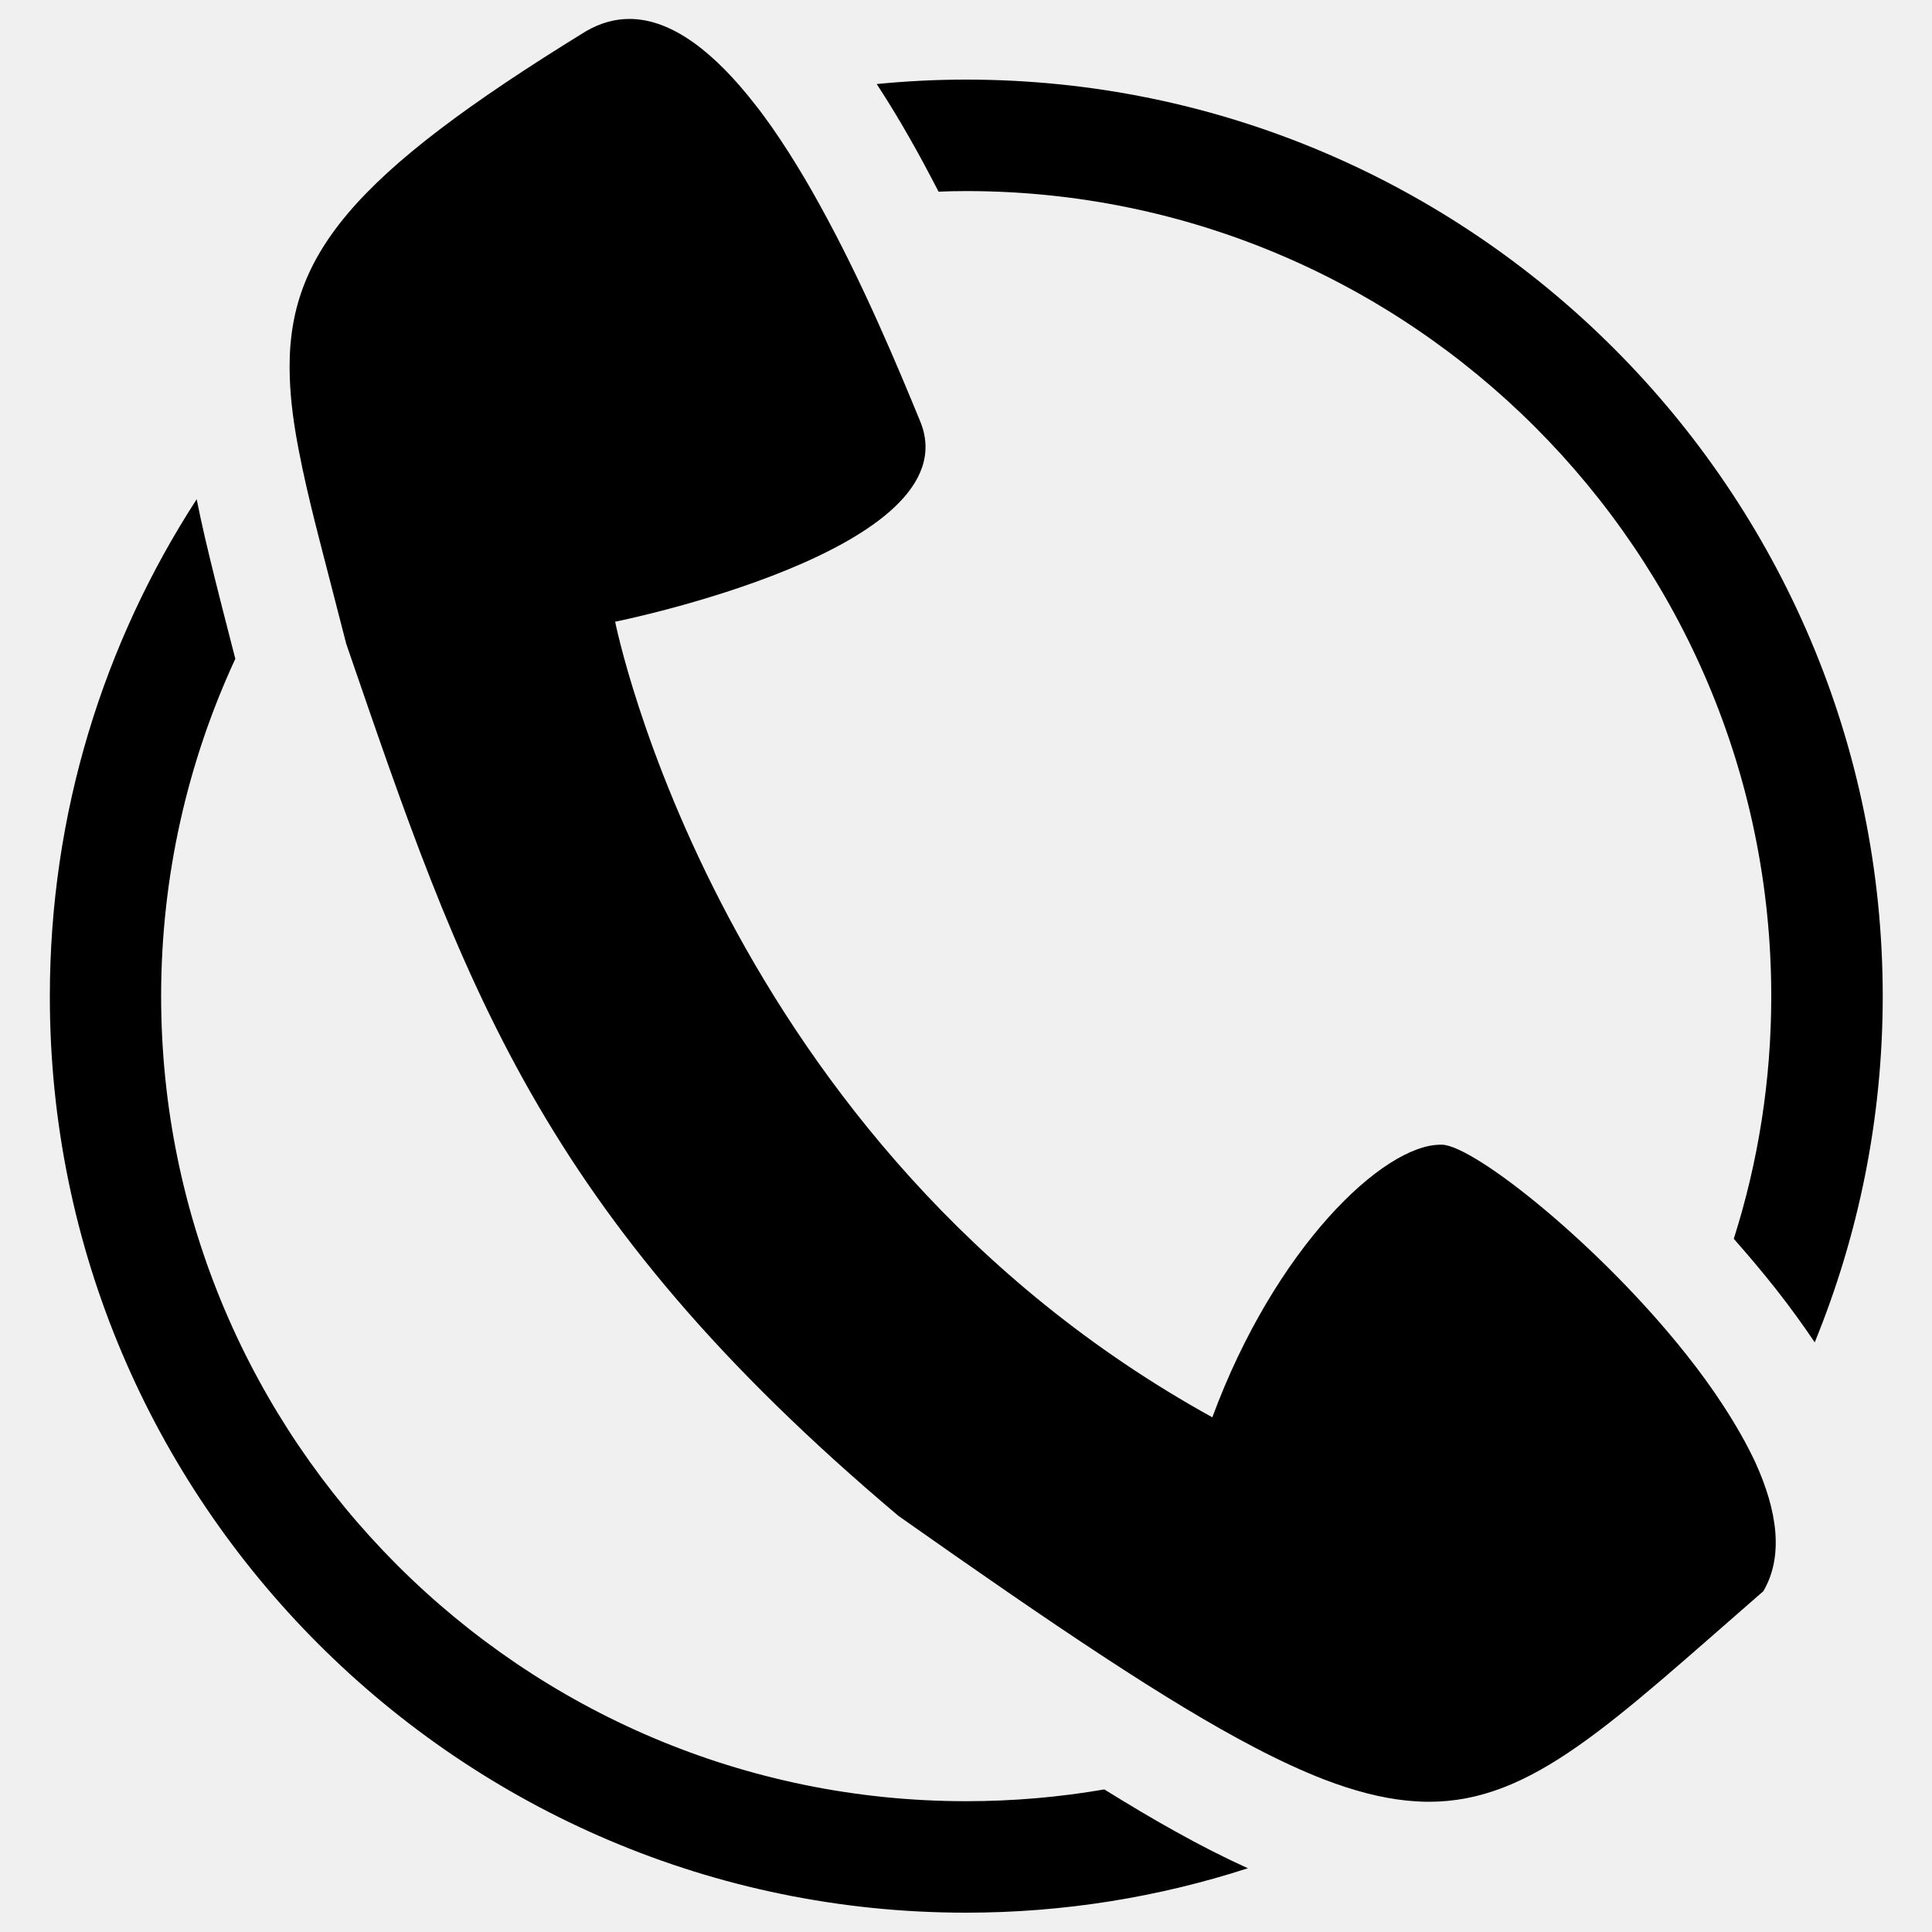
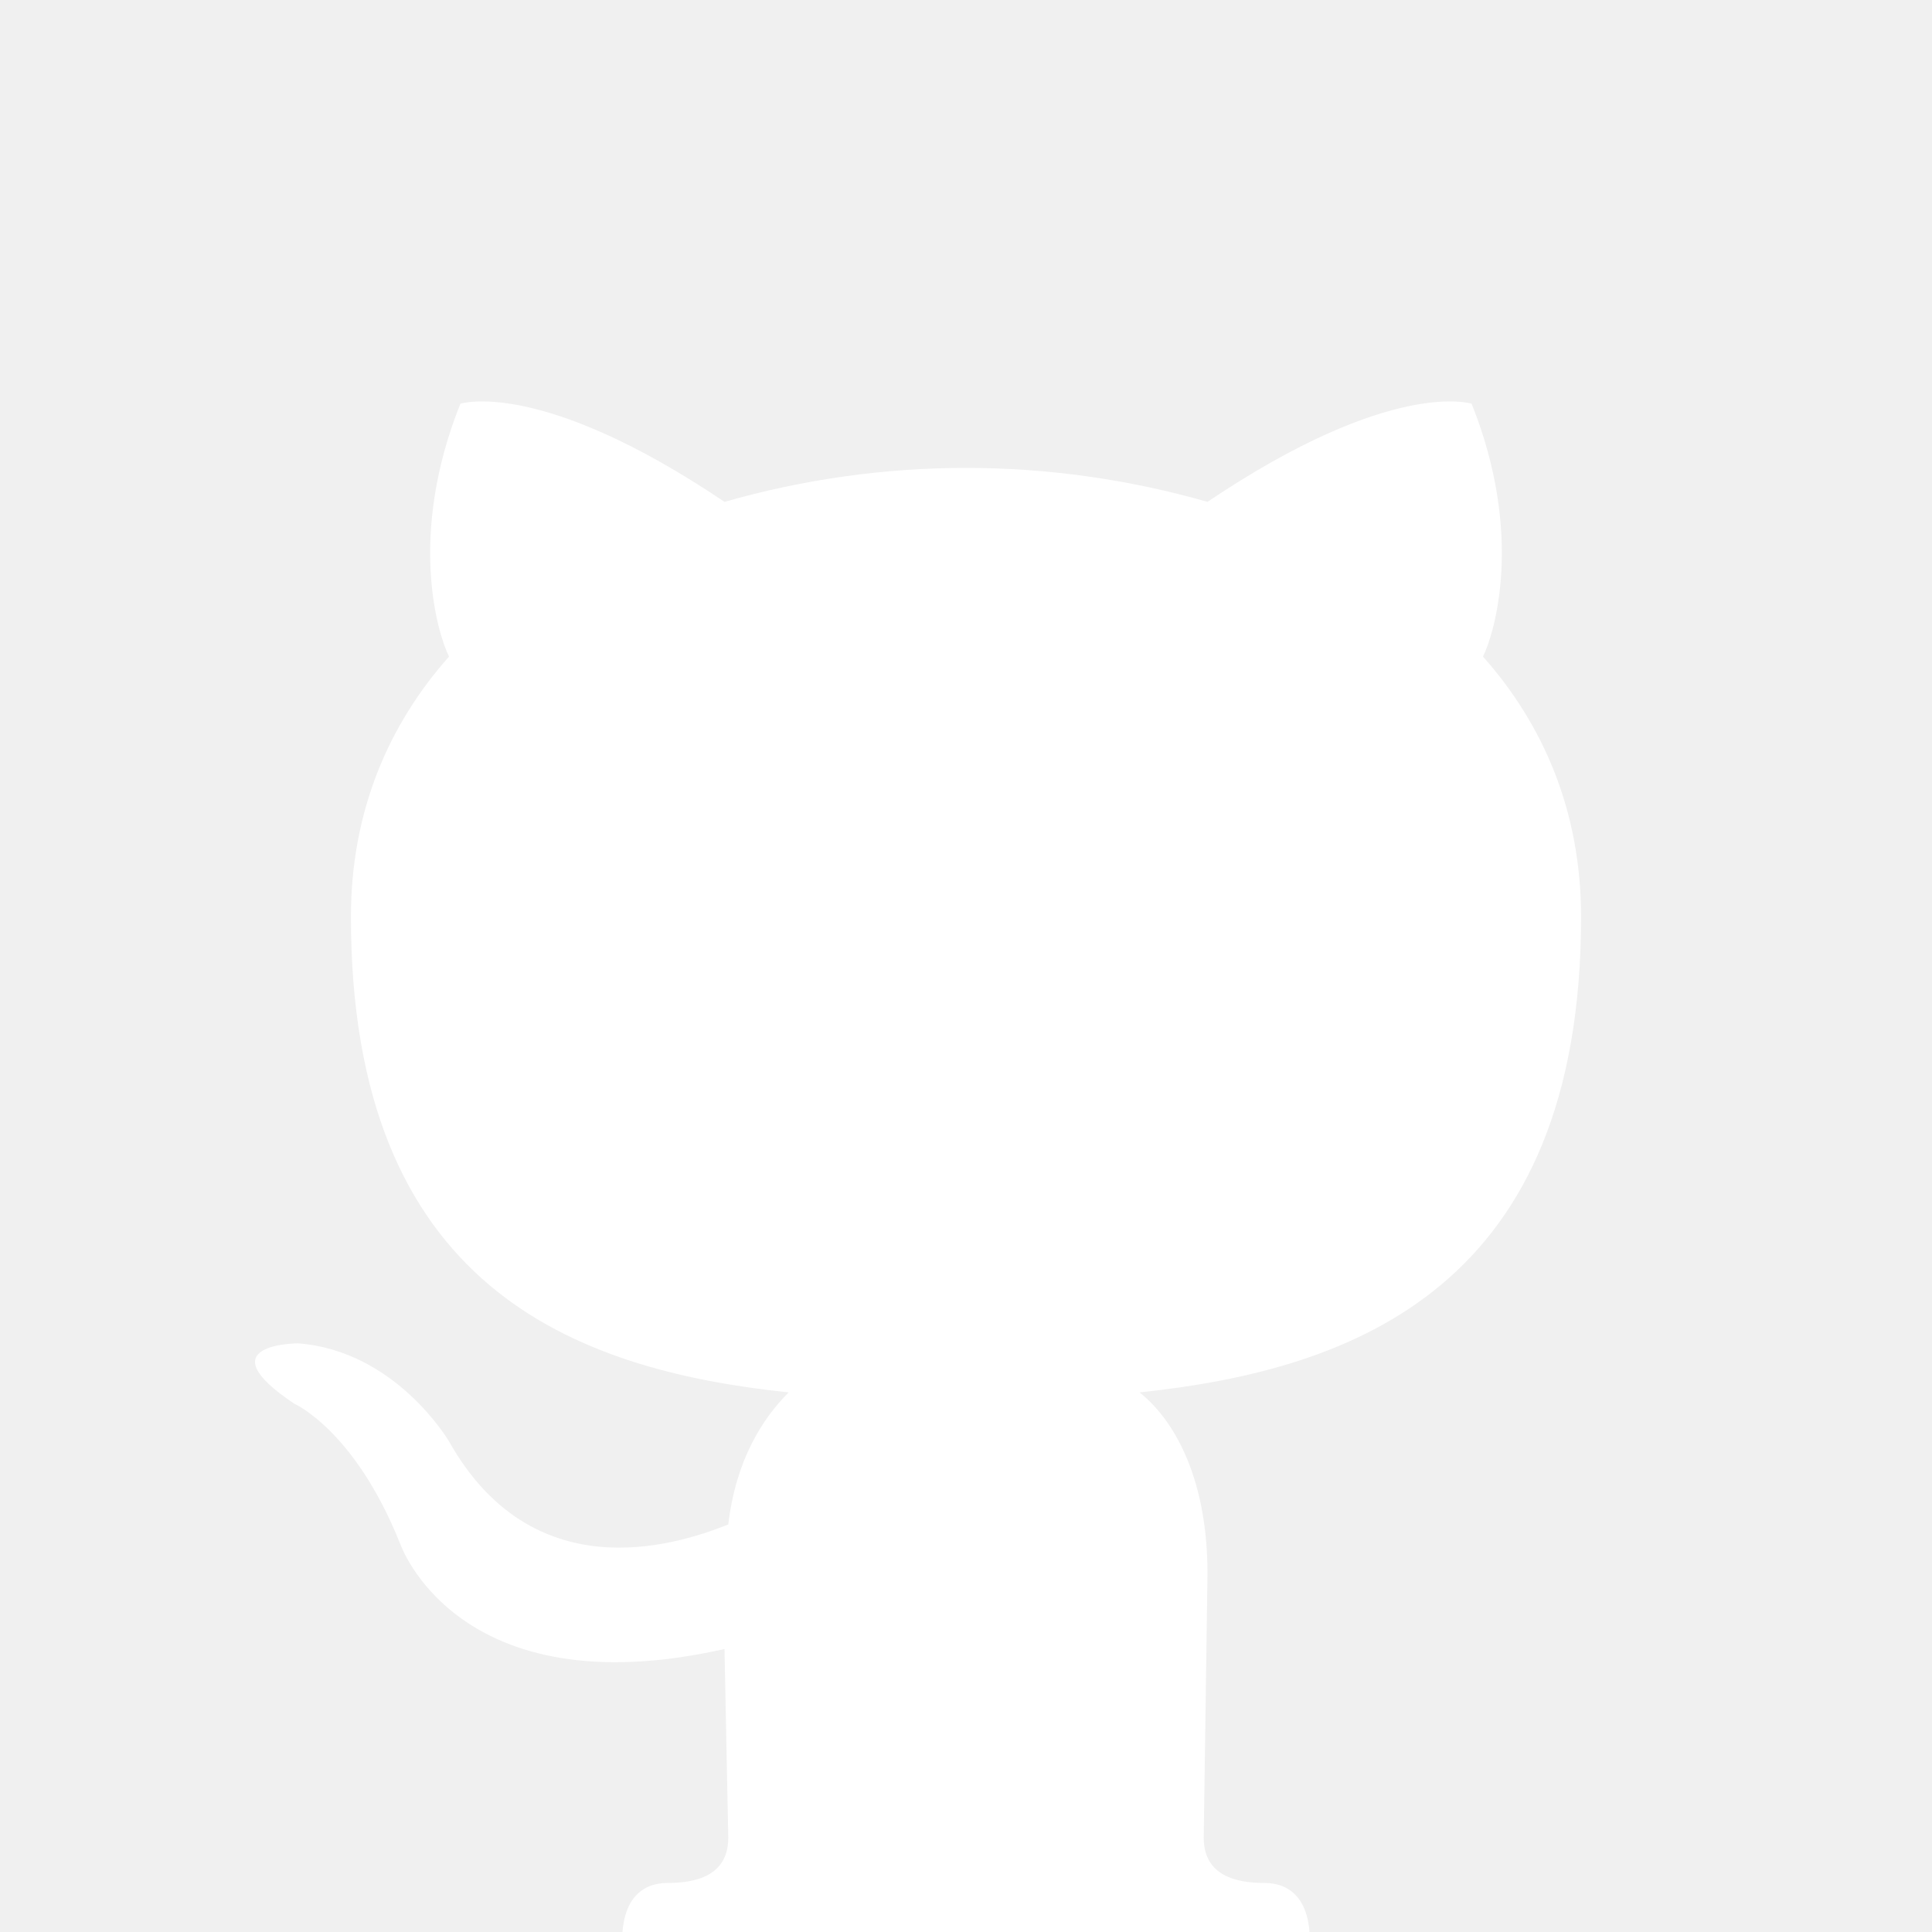
- <svg xmlns="http://www.w3.org/2000/svg" version="1.1" x="0px" y="0px" viewBox="0 0 1000 1000" enable-background="new 0 0 1000 1000" xml:space="preserve">
-   <g>
-     <path d="M500,41.2c-15.6,0-31,0.8-46.2,2.3c5.7,8.8,11.4,18,16.8,27.6c5.2,9,10.2,18.5,15.2,28.1c4.8-0.2,9.5-0.3,14.3-0.3c229.8,0,416.7,187,416.7,416.7c0,43.8-6.8,86-19.4,125.6c7.7,8.7,15,17.4,21.8,26c7.4,9.4,14.1,18.7,20.1,27.6c22.6-55.3,35.2-115.8,35.2-179.2C974.4,254,761.6,41.2,500,41.2z" />
-     <path d="M571.6,926.2c-23.2,4-47.1,6.1-71.5,6.1c-229.8,0-416.7-187-416.7-416.7c0-62.3,13.8-121.5,38.4-174.6c-2.3-8.9-4.5-17.5-6.6-25.7c-1.4-5.7-2.9-11.3-4.2-16.7c-3.5-14.1-6.7-27.5-9.2-40.2c-48.1,74.2-76,162.5-76,257.2C25.6,777.2,238.5,990,500,990c50.9,0,99.9-8.1,145.9-23c-11.9-5.4-24.4-11.7-37.6-19.1C596.7,941.5,584.5,934.2,571.6,926.2z" />
-     <path d="M892,727.6c-5.7-8.8-12.1-17.6-19-26.3c-45.2-57.1-109.8-108.2-126.5-108.8c-0.3,0-0.5,0-0.9,0c-29.7,0-85.7,53.4-118.1,141.1c-255.4-141-309.1-411.8-309.1-411.8s185.2-37.2,157.9-103.7c-11-26.7-29.4-71.3-52.2-112.4c-5-9.1-10.2-17.9-15.6-26.4c-5.8-9.1-11.7-17.7-17.9-25.5c-20.3-26-42.4-44-64.8-44c-7.5,0-14.9,2-22.4,6.3C181.3,91.2,147.7,132.8,150,195.7c0.4,11.8,2.1,24.5,4.8,38.2c2.2,11.4,5,23.5,8.3,36.7c4.7,18.7,10.2,39.4,16.1,62.6c60.2,175.1,99.2,294.1,285.8,451.4c81.2,57.2,139.3,96.4,184.6,120c12.8,6.7,24.6,12.1,35.6,16.4c15.4,5.9,29.2,9.5,42.2,10.9c4.1,0.4,8.1,0.7,12.1,0.7c53.6,0,94.1-40.2,173.2-109c10.6-18.1,7.3-41.6-4.2-66.8C904,747.2,898.4,737.4,892,727.6z" />
-   </g>
+ <svg xmlns="http://www.w3.org/2000/svg" aria-label="GitHub" role="img" viewBox="0 0 512 512">
+   <rect width="512" height="512" rx="15%" fill="none" />
+   <path fill="#fff" d="M335 499c14 0 12 17 12 17H165s-2-17 12-17c13 0 16-6 16-12l-1-50c-71 16-86-28-86-28-12-30-28-37-28-37-24-16 1-16 1-16 26 2 40 26 40 26 22 39 59 28 74 22 2-17 9-28 16-35-57-6-116-28-116-126 0-28 10-51 26-69-3-6-11-32 3-67 0 0 21-7 70 26 42-12 86-12 128 0 49-33 70-26 70-26 14 35 6 61 3 67 16 18 26 41 26 69 0 98-60 120-117 126 10 8 18 24 18 48l-1 70c0 6 3 12 16 12z" />
</svg>
